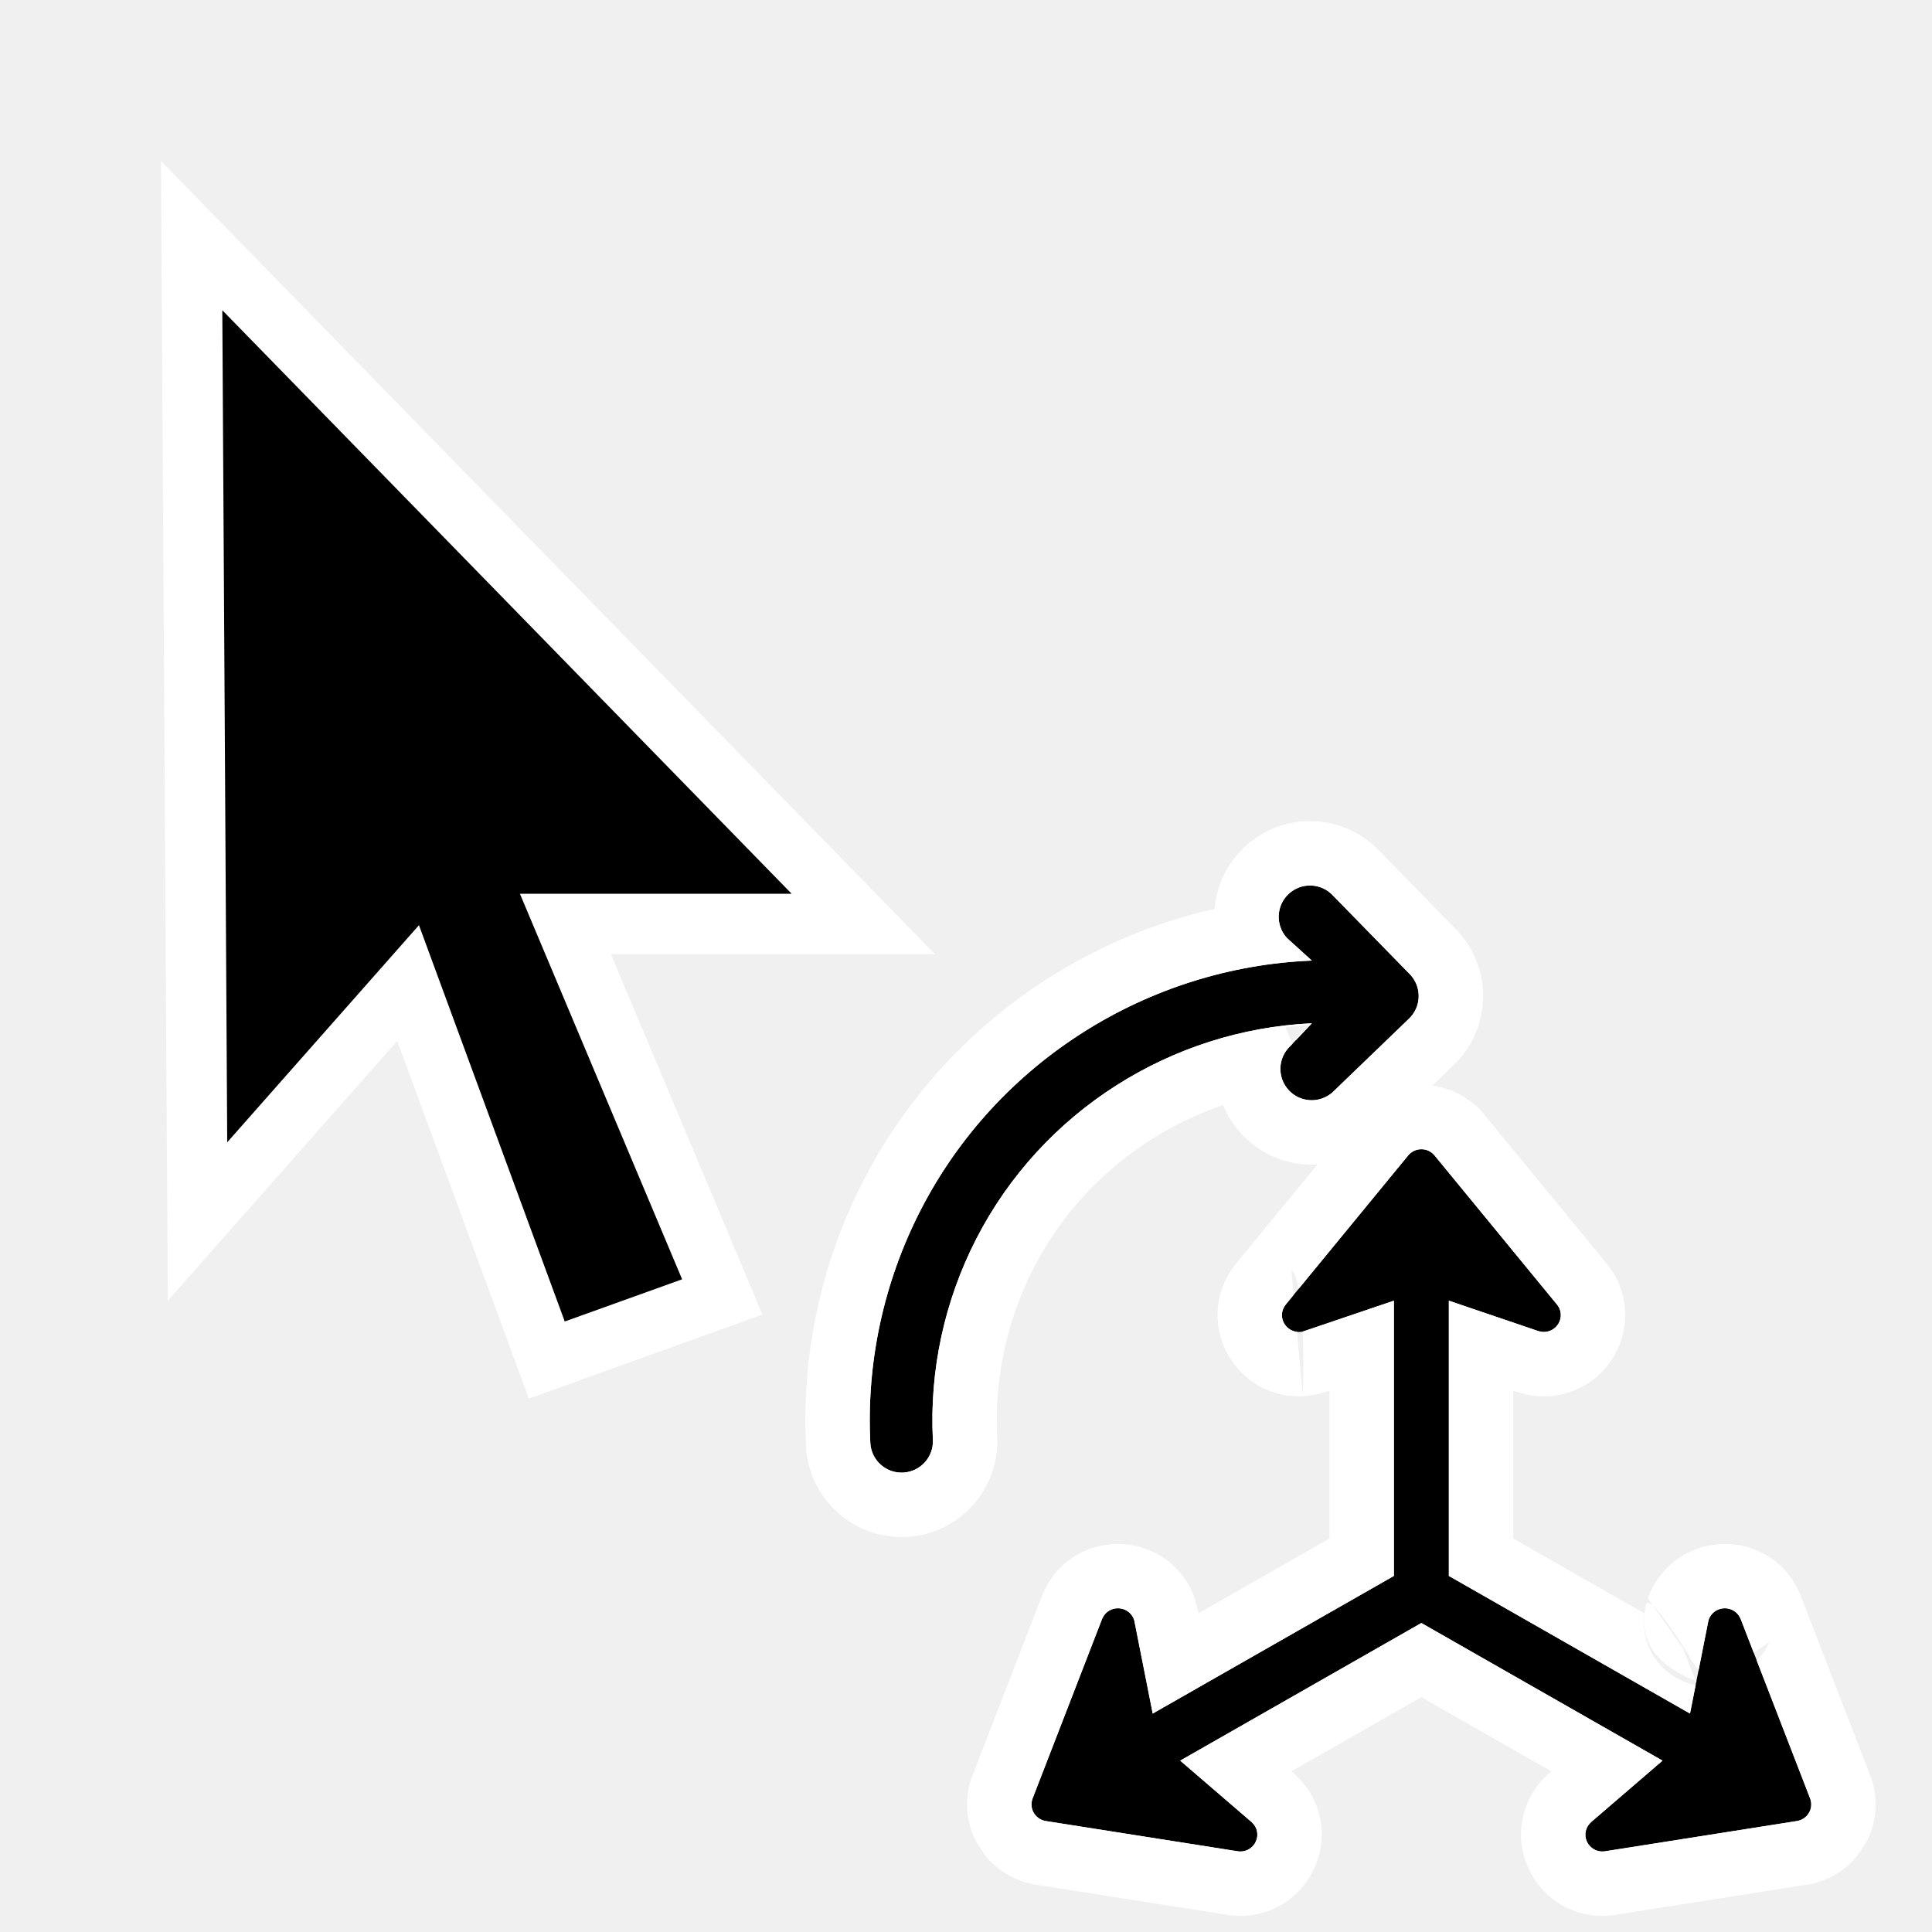
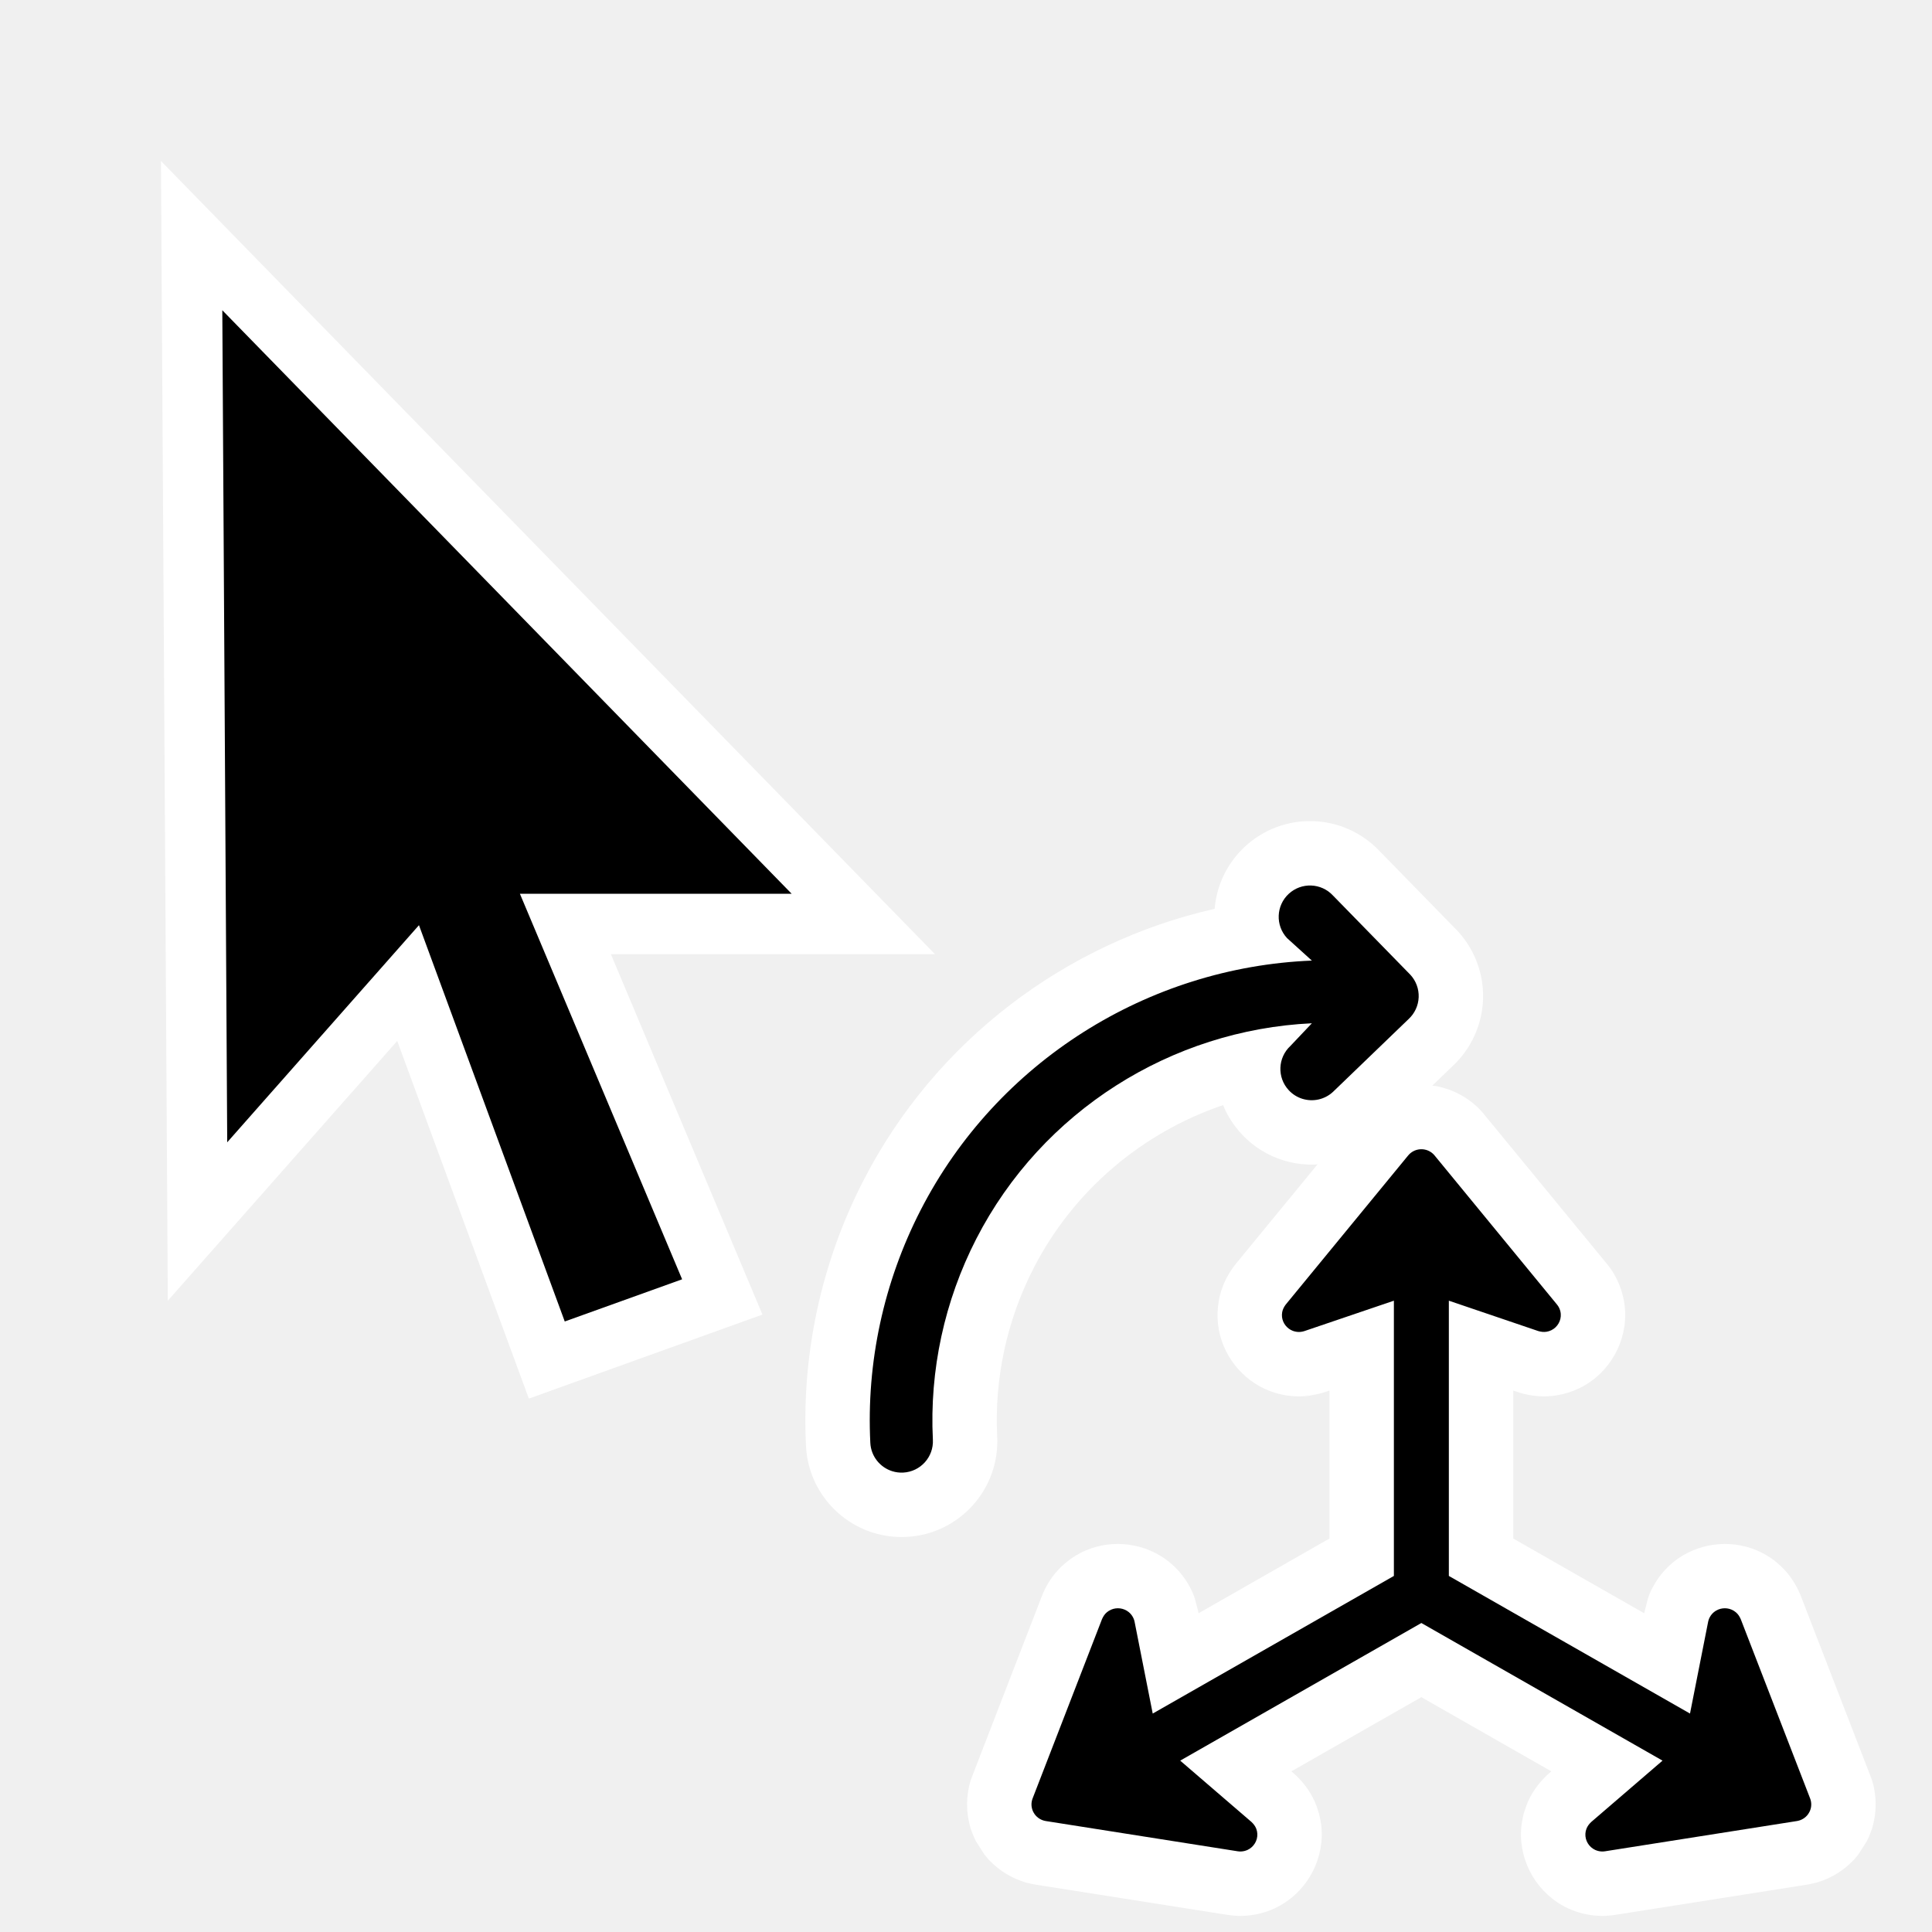
<svg xmlns="http://www.w3.org/2000/svg" width="100%" height="100%" viewBox="0 0 24 24" version="1.1" xml:space="preserve" style="fill-rule:evenodd;clip-rule:evenodd;stroke-linejoin:round;stroke-miterlimit:2;">
  <g transform="matrix(1,0,0,1,0.380532,0.894921)">
    <g transform="matrix(1,0,0,1,-1.875,-4.984)">
      <path d="M3.875,7.016L3.948,19.263L6.564,16.301L8.287,20.984L10.467,20.2L8.518,15.567L12.219,15.567L3.875,7.016Z" />
    </g>
    <g transform="matrix(1,0,0,1,-1.875,-4.984)">
-       <path d="M13.109,15.942L3.494,6.089L3.579,20.247L6.429,17.02C6.429,17.02 8.064,21.463 8.064,21.463L10.966,20.419L9.083,15.942C9.083,15.942 13.109,15.942 13.109,15.942ZM4.256,7.943L11.329,15.192C11.329,15.192 7.953,15.192 7.953,15.192L9.968,19.981C9.968,19.981 8.51,20.505 8.51,20.505C8.51,20.505 6.699,15.582 6.699,15.582L4.317,18.279L4.256,7.943Z" style="fill:white;" />
+       <path d="M13.109,15.942L3.494,6.089L3.579,20.247L6.429,17.02L8.064,21.463L10.966,20.419L9.083,15.942L13.109,15.942ZM4.256,7.943L11.329,15.192L7.953,15.192L9.968,19.981L8.51,20.505L6.699,15.582L4.317,18.279L4.256,7.943Z" style="fill:white;" />
    </g>
  </g>
  <g>
    <g transform="matrix(0.0268682,0,0,0.0268682,10.5403,10.9899)">
+       <path d="M367.879,336.849L369.611,329.995C370.567,327.336 370.823,326.665 372.031,324.496C374.396,320.115 377.617,316.238 381.489,313.11C381.504,313.098 381.518,313.086 381.533,313.074C392.214,304.478 407.238,302.389 419.885,307.755C423.488,309.274 426.829,311.354 429.392,313.577C434.016,317.449 437.306,322.01 439.715,327.426C439.914,327.873 440.101,328.324 440.278,328.78L472.773,412.821C473.662,415.421 473.882,416.146 474.339,418.811C475.202,423.73 475.058,428.861 473.927,433.729C473.918,433.769 473.908,433.81 473.899,433.85C473.295,436.399 473.048,437.038 472.079,439.468C471.706,440.405 471.285,441.323 470.818,442.217L466.902,448.362C465.235,450.446 464.833,450.933 462.889,452.738C462.862,452.763 462.835,452.788 462.808,452.813C459.186,456.151 454.979,458.723 450.363,460.437C450.333,460.448 450.304,460.459 450.274,460.47C447.881,461.35 447.254,461.489 444.779,462.023C444.234,462.141 443.685,462.243 443.134,462.33L354.428,476.31C353.912,476.391 353.394,476.459 352.874,476.513C350.259,476.785 349.559,476.853 346.985,476.74C342.135,476.539 337.331,475.394 332.869,473.361C332.808,473.334 332.748,473.306 332.688,473.279C318.789,466.835 310.104,452.207 310.977,437.067C311.188,433.323 311.982,429.571 313.316,426.023C313.327,425.996 313.337,425.968 313.347,425.94C315.441,420.422 318.599,415.86 322.836,411.818L324.961,409.938C324.961,409.938 264.862,375.641 264.862,375.641C264.862,375.641 204.764,409.938 204.763,409.938L206.901,411.83C211.131,415.87 214.284,420.426 216.375,425.933C216.386,425.963 216.397,425.993 216.409,426.023C217.741,429.566 218.533,433.309 218.747,437.053C219.625,452.2 210.941,466.835 197.032,473.28C197.016,473.288 197.001,473.295 196.985,473.302C192.54,475.353 187.649,476.534 182.755,476.739C180.173,476.853 179.475,476.786 176.854,476.514C176.333,476.459 175.813,476.392 175.296,476.31L86.59,462.33C86.033,462.242 85.478,462.139 84.927,462.019C82.467,461.487 81.837,461.347 79.451,460.47C79.421,460.459 79.392,460.448 79.362,460.437C74.771,458.733 70.589,456.177 67.009,452.888C64.977,451.039 64.542,450.516 62.806,448.341L58.89,442.186C58.423,441.29 58.003,440.37 57.63,439.43C56.629,436.91 56.353,436.182 55.794,433.673C54.662,428.806 54.526,423.708 55.387,418.803C55.849,416.128 56.065,415.415 56.952,412.821L89.459,328.777C89.636,328.319 89.824,327.866 90.024,327.418C92.409,322.058 95.664,317.532 100.193,313.694C103.102,311.227 106.324,309.238 109.83,307.759C122.477,302.388 137.5,304.473 148.187,313.07C148.209,313.088 148.231,313.106 148.253,313.124C152.09,316.228 155.303,320.084 157.642,324.398C158.912,326.69 159.183,327.408 160.109,329.981L161.448,335.101L161.492,335.048C161.492,335.048 161.847,336.849 161.848,336.849L222.383,302.304L222.383,233.894L218.714,235.079L218.759,235.073L218.71,235.08C216.382,235.727 213.983,236.083 211.566,236.138L210.064,236.361L215.439,235.872C212.801,236.356 212.097,236.474 209.416,236.555C209.411,236.555 209.407,236.556 209.402,236.556C204.546,236.701 199.636,235.889 195.079,234.196C195.029,234.177 194.98,234.159 194.93,234.14C181.861,229.203 172.485,217.138 170.868,203.376C170.859,203.299 170.85,203.221 170.842,203.144C170.45,199.563 170.573,195.936 171.213,192.356C171.237,192.22 171.262,192.085 171.288,191.95C172.413,186.124 174.741,181.093 178.248,176.373C178.535,175.986 178.832,175.606 179.138,175.234L235.752,106.289C236.063,105.909 236.384,105.538 236.714,105.175C238.502,103.204 238.958,102.714 241.011,101.041C244.789,97.952 249.205,95.593 253.876,94.167C253.939,94.148 254.002,94.129 254.065,94.11C256.497,93.386 257.131,93.284 259.636,92.905C260.591,92.76 261.552,92.663 262.516,92.612C264.862,92.487 264.862,92.487 267.211,92.611C268.176,92.662 269.137,92.76 270.093,92.905C272.598,93.284 273.232,93.386 275.664,94.11C275.701,94.121 275.737,94.132 275.774,94.143C280.514,95.576 284.912,97.931 288.71,101.034C290.867,102.79 291.373,103.326 293.213,105.394L350.591,175.234C350.896,175.605 351.192,175.983 351.478,176.369C353.081,178.526 353.481,179.078 354.754,181.483C354.759,181.493 354.765,181.503 354.77,181.513C357.08,185.888 358.502,190.694 358.957,195.615C358.962,195.67 358.967,195.724 358.972,195.779C360.292,210.958 351.98,225.837 338.201,232.658C334.88,234.303 331.251,235.475 327.58,236.075C327.576,236.076 327.573,236.076 327.569,236.077C321.779,237.021 316.324,236.598 310.764,235.014L307.345,233.892C307.345,233.892 307.345,302.303 307.345,302.303C307.345,302.303 367.879,336.849 367.879,336.849Z" style="fill:white;" />
      <path d="M252.158,319.595L252.158,192.337L210.809,206.379L210.064,206.586C209.383,206.711 209.205,206.773 208.513,206.794C207.475,206.825 206.426,206.648 205.452,206.286C202.736,205.26 200.776,202.762 200.44,199.902C200.356,199.135 200.387,198.358 200.524,197.591C200.776,196.285 201.363,195.187 202.149,194.129L258.763,125.184C259.224,124.676 259.319,124.531 259.853,124.096C260.65,123.443 261.583,122.946 262.569,122.645C263.23,122.448 263.408,122.448 264.089,122.345C264.864,122.304 264.864,122.304 265.64,122.345C266.321,122.448 266.499,122.448 267.16,122.645C268.156,122.946 269.079,123.443 269.876,124.096C270.411,124.531 270.515,124.677 270.966,125.184L327.58,194.129C327.988,194.678 328.115,194.802 328.439,195.414C328.921,196.327 329.214,197.331 329.309,198.358C329.582,201.498 327.841,204.564 324.99,205.974C324.298,206.317 323.543,206.565 322.778,206.69C321.447,206.907 320.198,206.742 318.92,206.378L277.57,192.336L277.57,319.594L389.068,383.223L397.445,340.818L397.633,340.062C397.864,339.419 397.896,339.244 398.23,338.643C398.723,337.73 399.394,336.922 400.201,336.27C402.455,334.456 405.632,334.031 408.295,335.182C409.018,335.483 409.689,335.897 410.276,336.405C411.303,337.265 411.974,338.322 412.509,339.525L444.601,422.46C444.821,423.103 444.895,423.269 445.01,423.943C445.188,424.947 445.156,425.995 444.925,426.989C444.768,427.652 444.674,427.808 444.422,428.44C444.065,429.124 444.076,429.114 443.647,429.767C443.216,430.306 443.133,430.451 442.63,430.918C441.865,431.623 440.974,432.162 439.999,432.524C439.349,432.763 439.171,432.773 438.499,432.918L349.793,446.898C349.101,446.97 348.923,447.022 348.231,446.991C347.193,446.95 346.166,446.7 345.211,446.265C342.329,444.929 340.514,441.902 340.704,438.762C340.745,437.996 340.913,437.229 341.186,436.503C341.658,435.259 342.433,434.274 343.388,433.363L376.36,404.988L264.862,341.359L153.364,404.988L186.337,433.363C187.292,434.275 188.067,435.26 188.539,436.503C188.812,437.229 188.979,437.995 189.021,438.762C189.21,441.902 187.396,444.929 184.513,446.265C183.57,446.7 182.532,446.949 181.494,446.991C180.802,447.022 180.624,446.97 179.931,446.898L91.225,432.918C90.555,432.773 90.376,432.763 89.726,432.524C88.751,432.162 87.86,431.623 87.105,430.918C86.591,430.451 86.508,430.307 86.077,429.767C85.647,429.114 85.658,429.124 85.302,428.44C85.051,427.808 84.956,427.653 84.81,426.989C84.568,425.994 84.537,424.948 84.715,423.943C84.831,423.269 84.904,423.103 85.124,422.46L117.226,339.525C117.761,338.323 118.432,337.265 119.449,336.405C120.047,335.897 120.707,335.483 121.43,335.182C124.093,334.031 127.269,334.456 129.524,336.27C130.331,336.923 131.012,337.731 131.495,338.643C131.83,339.244 131.861,339.42 132.092,340.062L132.281,340.818L140.657,383.223L252.158,319.595Z" style="fill-rule:nonzero;" />
-       <path d="M393.021,363.301L392.927,363.146L385.804,353.018L384.762,350.326C380.143,343.33 375.28,336.509 372.115,333.555L369.611,329.995C370.567,327.336 370.823,326.665 372.031,324.496C374.396,320.115 377.617,316.238 381.489,313.11C381.504,313.098 381.518,313.086 381.533,313.074C392.214,304.478 407.238,302.389 419.885,307.755C423.488,309.274 426.829,311.354 429.392,313.577C434.016,317.449 437.306,322.01 439.715,327.426C439.914,327.873 440.101,328.324 440.278,328.78L472.773,412.821C473.662,415.421 473.882,416.146 474.339,418.811C475.202,423.73 475.058,428.861 473.927,433.729C473.918,433.769 473.908,433.81 473.899,433.85C473.295,436.399 473.048,437.038 472.079,439.468C471.706,440.405 471.285,441.323 470.818,442.217L466.902,448.362C465.235,450.446 464.833,450.933 462.889,452.738C462.862,452.763 462.835,452.788 462.808,452.813C459.186,456.151 454.979,458.723 450.363,460.437C450.333,460.448 450.304,460.459 450.274,460.47C447.881,461.35 447.254,461.489 444.779,462.023C444.234,462.141 443.685,462.243 443.134,462.33L354.428,476.31C353.912,476.391 353.394,476.459 352.874,476.513C350.259,476.785 349.559,476.853 346.985,476.74C342.135,476.539 337.331,475.394 332.869,473.361C332.808,473.334 332.748,473.306 332.688,473.279C318.789,466.835 310.104,452.207 310.977,437.067C311.188,433.323 311.982,429.571 313.316,426.023C313.327,425.996 313.337,425.968 313.347,425.94C315.441,420.422 318.599,415.86 322.836,411.818L324.961,409.938C324.961,409.938 264.862,375.641 264.862,375.641C264.862,375.641 204.764,409.938 204.763,409.938L206.901,411.83C211.131,415.87 214.284,420.426 216.375,425.933C216.386,425.963 216.397,425.993 216.409,426.023C217.741,429.566 218.533,433.309 218.747,437.053C219.625,452.2 210.941,466.835 197.032,473.28C197.016,473.288 197.001,473.295 196.985,473.302C192.54,475.353 187.649,476.534 182.755,476.739C180.173,476.853 179.475,476.786 176.854,476.514C176.333,476.459 175.813,476.392 175.296,476.31L86.59,462.33C86.033,462.242 85.478,462.139 84.927,462.019C82.467,461.487 81.837,461.347 79.451,460.47C79.421,460.459 79.392,460.448 79.362,460.437C74.771,458.733 70.589,456.177 67.009,452.888C64.977,451.039 64.542,450.516 62.806,448.341L58.89,442.187C58.423,441.29 58.003,440.37 57.63,439.43C56.629,436.91 56.353,436.182 55.794,433.673C54.662,428.806 54.526,423.708 55.387,418.803C55.849,416.128 56.065,415.415 56.952,412.821L89.459,328.777C89.636,328.319 89.824,327.866 90.024,327.418C92.409,322.058 95.664,317.532 100.193,313.694C103.102,311.227 106.324,309.238 109.83,307.759C122.477,302.388 137.5,304.473 148.187,313.07C148.209,313.088 148.231,313.106 148.253,313.124C152.09,316.228 155.303,320.084 157.642,324.398C158.912,326.69 159.183,327.408 160.109,329.981L161.448,335.101L161.492,335.048C161.492,335.048 161.847,336.849 161.848,336.849L222.383,302.304L222.383,233.894L218.714,235.079L218.759,235.073L218.71,235.08C216.382,235.727 213.983,236.083 211.566,236.138L210.064,236.361L215.44,235.872C212.801,236.356 212.097,236.474 209.416,236.555C209.411,236.555 209.407,236.556 209.402,236.556C204.546,236.701 199.636,235.889 195.079,234.196C195.029,234.177 194.98,234.159 194.93,234.14C181.861,229.203 172.485,217.138 170.868,203.376C170.859,203.299 170.85,203.221 170.842,203.144C170.45,199.563 170.573,195.936 171.213,192.356C171.237,192.22 171.262,192.085 171.288,191.95C172.412,186.124 174.741,181.093 178.248,176.373C178.535,175.986 178.832,175.606 179.138,175.234L235.752,106.289C236.063,105.909 236.384,105.538 236.714,105.175C238.502,103.204 238.958,102.714 241.011,101.041C244.789,97.952 249.205,95.593 253.876,94.167C253.939,94.148 254.002,94.129 254.065,94.11C256.497,93.386 257.131,93.284 259.636,92.905C260.591,92.76 261.552,92.663 262.516,92.612C264.862,92.487 264.862,92.487 267.211,92.611C268.176,92.662 269.137,92.76 270.093,92.905C272.598,93.284 273.232,93.386 275.664,94.11C275.701,94.121 275.737,94.132 275.774,94.143C280.514,95.576 284.912,97.931 288.71,101.034C290.867,102.79 291.373,103.326 293.213,105.394L350.591,175.234C350.896,175.605 351.192,175.983 351.478,176.369C353.081,178.526 353.481,179.078 354.754,181.483C354.759,181.493 354.765,181.503 354.77,181.513C357.08,185.888 358.502,190.694 358.957,195.615C358.962,195.67 358.967,195.724 358.972,195.779C360.292,210.958 351.98,225.837 338.201,232.658C334.88,234.303 331.251,235.475 327.58,236.075C327.576,236.076 327.573,236.076 327.569,236.077C321.779,237.021 316.324,236.598 310.764,235.014L307.345,233.892C307.345,233.892 307.345,302.303 307.345,302.303C307.345,302.303 367.879,336.849 367.879,336.849L368.235,335.048C366.508,343.787 368.785,352.84 374.441,359.722C378.858,365.097 384.974,368.708 391.688,370.022L389.068,383.223L277.57,319.594L277.57,192.336L318.92,206.378C320.198,206.742 321.447,206.907 322.778,206.69C323.543,206.565 324.298,206.317 324.99,205.974C327.841,204.564 329.582,201.498 329.309,198.358C329.214,197.331 328.921,196.327 328.439,195.414C328.115,194.802 327.988,194.678 327.58,194.129L270.966,125.184C270.515,124.677 270.411,124.531 269.876,124.096C269.079,123.443 268.156,122.946 267.16,122.645C266.499,122.448 266.321,122.448 265.64,122.345C264.864,122.304 264.864,122.304 264.089,122.345C263.408,122.448 263.23,122.448 262.569,122.645C261.583,122.946 260.65,123.443 259.853,124.096C259.319,124.531 259.224,124.676 258.763,125.184L208.158,186.812C207.353,182.517 206.253,179.338 204.765,178.14L205.814,189.666L202.149,194.129C201.363,195.187 200.776,196.285 200.524,197.591C200.387,198.358 200.356,199.135 200.44,199.902C200.776,202.762 202.736,205.26 205.452,206.286C206.067,206.515 206.713,206.67 207.368,206.736L209.957,235.185L210.094,235.341C210.205,231.732 210.519,219.114 210.018,206.595L210.064,206.586L252.158,192.337L252.158,319.595L140.657,383.223L132.092,340.062C131.861,339.42 131.83,339.244 131.495,338.643C131.012,337.731 130.331,336.923 129.524,336.27C127.269,334.456 124.093,334.031 121.43,335.182C120.707,335.483 120.047,335.897 119.449,336.405C118.432,337.265 117.761,338.323 117.226,339.525L85.124,422.46C84.904,423.103 84.831,423.269 84.715,423.943C84.537,424.948 84.568,425.994 84.81,426.989C84.956,427.653 85.051,427.808 85.302,428.44C85.658,429.124 85.647,429.114 86.077,429.767C86.508,430.307 86.591,430.451 87.105,430.918C87.86,431.623 88.751,432.162 89.726,432.524C90.376,432.763 90.555,432.773 91.225,432.918L179.931,446.898C180.624,446.97 180.802,447.022 181.494,446.991C182.532,446.949 183.57,446.7 184.513,446.265C187.396,444.929 189.21,441.902 189.021,438.762C188.979,437.995 188.812,437.229 188.539,436.503C188.067,435.26 187.292,434.275 186.337,433.363L153.364,404.988L264.862,341.359L376.36,404.988L343.388,433.363C342.433,434.274 341.658,435.259 341.186,436.503C340.913,437.229 340.745,437.996 340.704,438.762C340.514,441.902 342.329,444.929 345.211,446.265C346.166,446.7 347.193,446.95 348.231,446.991C348.923,447.022 349.101,446.97 349.793,446.898L438.499,432.918C439.171,432.773 439.349,432.763 439.999,432.524C440.974,432.162 441.865,431.623 442.63,430.918C443.133,430.451 443.216,430.306 443.647,429.767C444.076,429.114 444.065,429.124 444.422,428.44C444.674,427.808 444.768,427.652 444.925,426.989C445.156,425.995 445.188,424.947 445.01,423.943C444.895,423.269 444.821,423.103 444.601,422.46L419.886,358.59C421.689,356.956 423.208,355.025 424.375,352.885C424.994,351.781 425.19,351.421 425.655,350.129L418.547,355.128L412.509,339.525C411.974,338.322 411.303,337.265 410.276,336.405C409.689,335.897 409.018,335.483 408.295,335.182C405.632,334.031 402.455,334.456 400.201,336.27C399.394,336.922 398.723,337.73 398.23,338.643C397.896,339.244 397.864,339.419 397.633,340.062L393.021,363.301ZM391.924,368.833L392.059,368.151L391.596,367.987L385.804,353.018L372.115,333.555C370.335,331.892 369.092,331.454 368.733,332.898C363.367,354.474 381.63,364.316 391.596,367.987L391.924,368.833ZM384.767,350.333L385.303,351.624C386.349,353.977 387.767,355.984 389.567,357.772C388.06,355.384 386.43,352.847 384.767,350.333ZM201.052,178.253L201.433,178.118L201.052,178.253C198.94,178.955 197.137,179.807 195.608,180.78C197.304,179.767 199.124,178.917 201.052,178.253Z" style="fill:white;" />
    </g>
    <g transform="matrix(0.0268682,0,0,0.0268682,10.5403,10.9899)">
+       <path d="M169.281,11.152C100.569,26.763 40.179,71.967 6.857,136.874C-12.608,174.771 -21.765,217.197 -19.646,259.564C-19.646,259.565 -19.646,259.565 -19.646,259.566C-18.689,278.654 -5.778,294.301 11.488,299.637C11.488,299.637 11.489,299.637 11.49,299.637C16.298,301.123 21.453,301.817 26.766,301.551C26.767,301.551 26.768,301.551 26.77,301.551C51.184,300.325 69.978,279.546 68.753,255.135C67.408,228.27 73.235,201.359 85.589,177.304C85.59,177.302 85.591,177.301 85.591,177.299C104.195,141.062 136.09,114.511 173.187,101.902C175.136,106.699 177.973,111.227 181.699,115.248C181.701,115.25 181.702,115.252 181.704,115.254C187.182,121.163 193.894,125.23 201.075,127.45C201.077,127.451 201.078,127.451 201.079,127.451C215.677,131.963 232.222,128.767 244.236,117.635L279.536,83.649C287.958,75.693 292.931,64.749 293.371,53.163C293.372,53.16 293.372,53.158 293.372,53.155C293.815,41.427 289.586,30.006 281.607,21.398L245.485,-15.602C228.82,-33.175 201.099,-34.098 183.301,-17.607C183.3,-17.607 183.299,-17.606 183.299,-17.605C174.87,-9.794 170.168,0.535 169.281,11.152Z" style="fill:white;" />
      <path d="M59.103,163.701C89.43,104.627 149.348,67.108 214.241,64.077L204.322,74.55C198.455,79.985 198.105,89.146 203.54,95.012C205.331,96.944 207.523,98.278 209.871,99.004C214.65,100.481 220.067,99.438 224,95.794L258.988,62.1C261.805,59.489 263.472,55.868 263.618,52.031C263.763,48.193 262.381,44.455 259.77,41.638L224,5.014C218.56,-0.854 209.402,-1.2 203.537,4.234C197.672,9.669 197.322,18.83 202.758,24.695L214.227,35.091C138.606,38.155 68.65,81.701 33.344,150.475C16.272,183.712 8.233,220.919 10.092,258.076C10.405,264.322 14.629,269.443 20.279,271.189C21.852,271.675 23.539,271.9 25.277,271.813C33.265,271.412 39.416,264.615 39.015,256.628C37.409,224.55 44.354,192.419 59.103,163.701Z" style="fill-rule:nonzero;" />
-       <path d="M169.281,11.152C100.569,26.763 40.179,71.967 6.857,136.874C-12.608,174.771 -21.765,217.197 -19.646,259.564C-19.646,259.565 -19.646,259.565 -19.646,259.566C-18.689,278.654 -5.778,294.301 11.488,299.637C11.488,299.637 11.489,299.637 11.49,299.637C16.298,301.123 21.453,301.817 26.766,301.551C26.767,301.551 26.768,301.551 26.77,301.551C51.184,300.325 69.978,279.546 68.753,255.135C67.408,228.27 73.235,201.359 85.589,177.304C85.59,177.302 85.591,177.301 85.591,177.299C104.195,141.062 136.09,114.511 173.187,101.902C175.136,106.699 177.973,111.227 181.699,115.248C181.701,115.25 181.702,115.252 181.704,115.254C187.182,121.163 193.894,125.23 201.075,127.45C201.077,127.451 201.078,127.451 201.079,127.451C215.677,131.963 232.222,128.767 244.236,117.635L279.536,83.649C287.958,75.693 292.931,64.749 293.371,53.163C293.372,53.16 293.372,53.158 293.372,53.155C293.815,41.427 289.586,30.006 281.607,21.398L245.485,-15.602C228.82,-33.175 201.099,-34.098 183.301,-17.607C183.3,-17.607 183.299,-17.606 183.299,-17.605C174.87,-9.794 170.168,0.535 169.281,11.152ZM205.319,73.497L204.322,74.55C198.455,79.985 198.105,89.146 203.54,95.012C205.331,96.944 207.523,98.278 209.871,99.004C214.65,100.481 220.067,99.438 224,95.794L258.988,62.1C261.805,59.489 263.472,55.868 263.618,52.031C263.763,48.193 262.381,44.455 259.77,41.638L224,5.014C218.56,-0.854 209.402,-1.2 203.537,4.234C197.672,9.669 197.322,18.83 202.758,24.695L214.227,35.091C138.606,38.155 68.65,81.701 33.344,150.475C16.272,183.712 8.233,220.919 10.092,258.076C10.405,264.322 14.629,269.443 20.279,271.189C21.852,271.675 23.539,271.9 25.277,271.813C33.265,271.412 39.416,264.615 39.015,256.628C37.409,224.55 44.354,192.419 59.103,163.701C89.43,104.627 149.348,67.108 214.241,64.077L206.98,71.743C206.329,72.086 205.693,72.483 205.072,72.932L205.319,73.497ZM213.1,64.956C209.379,65.154 205.675,65.467 201.987,65.893L204.996,72.759L213.1,64.956Z" style="fill:white;" />
    </g>
  </g>
</svg>
